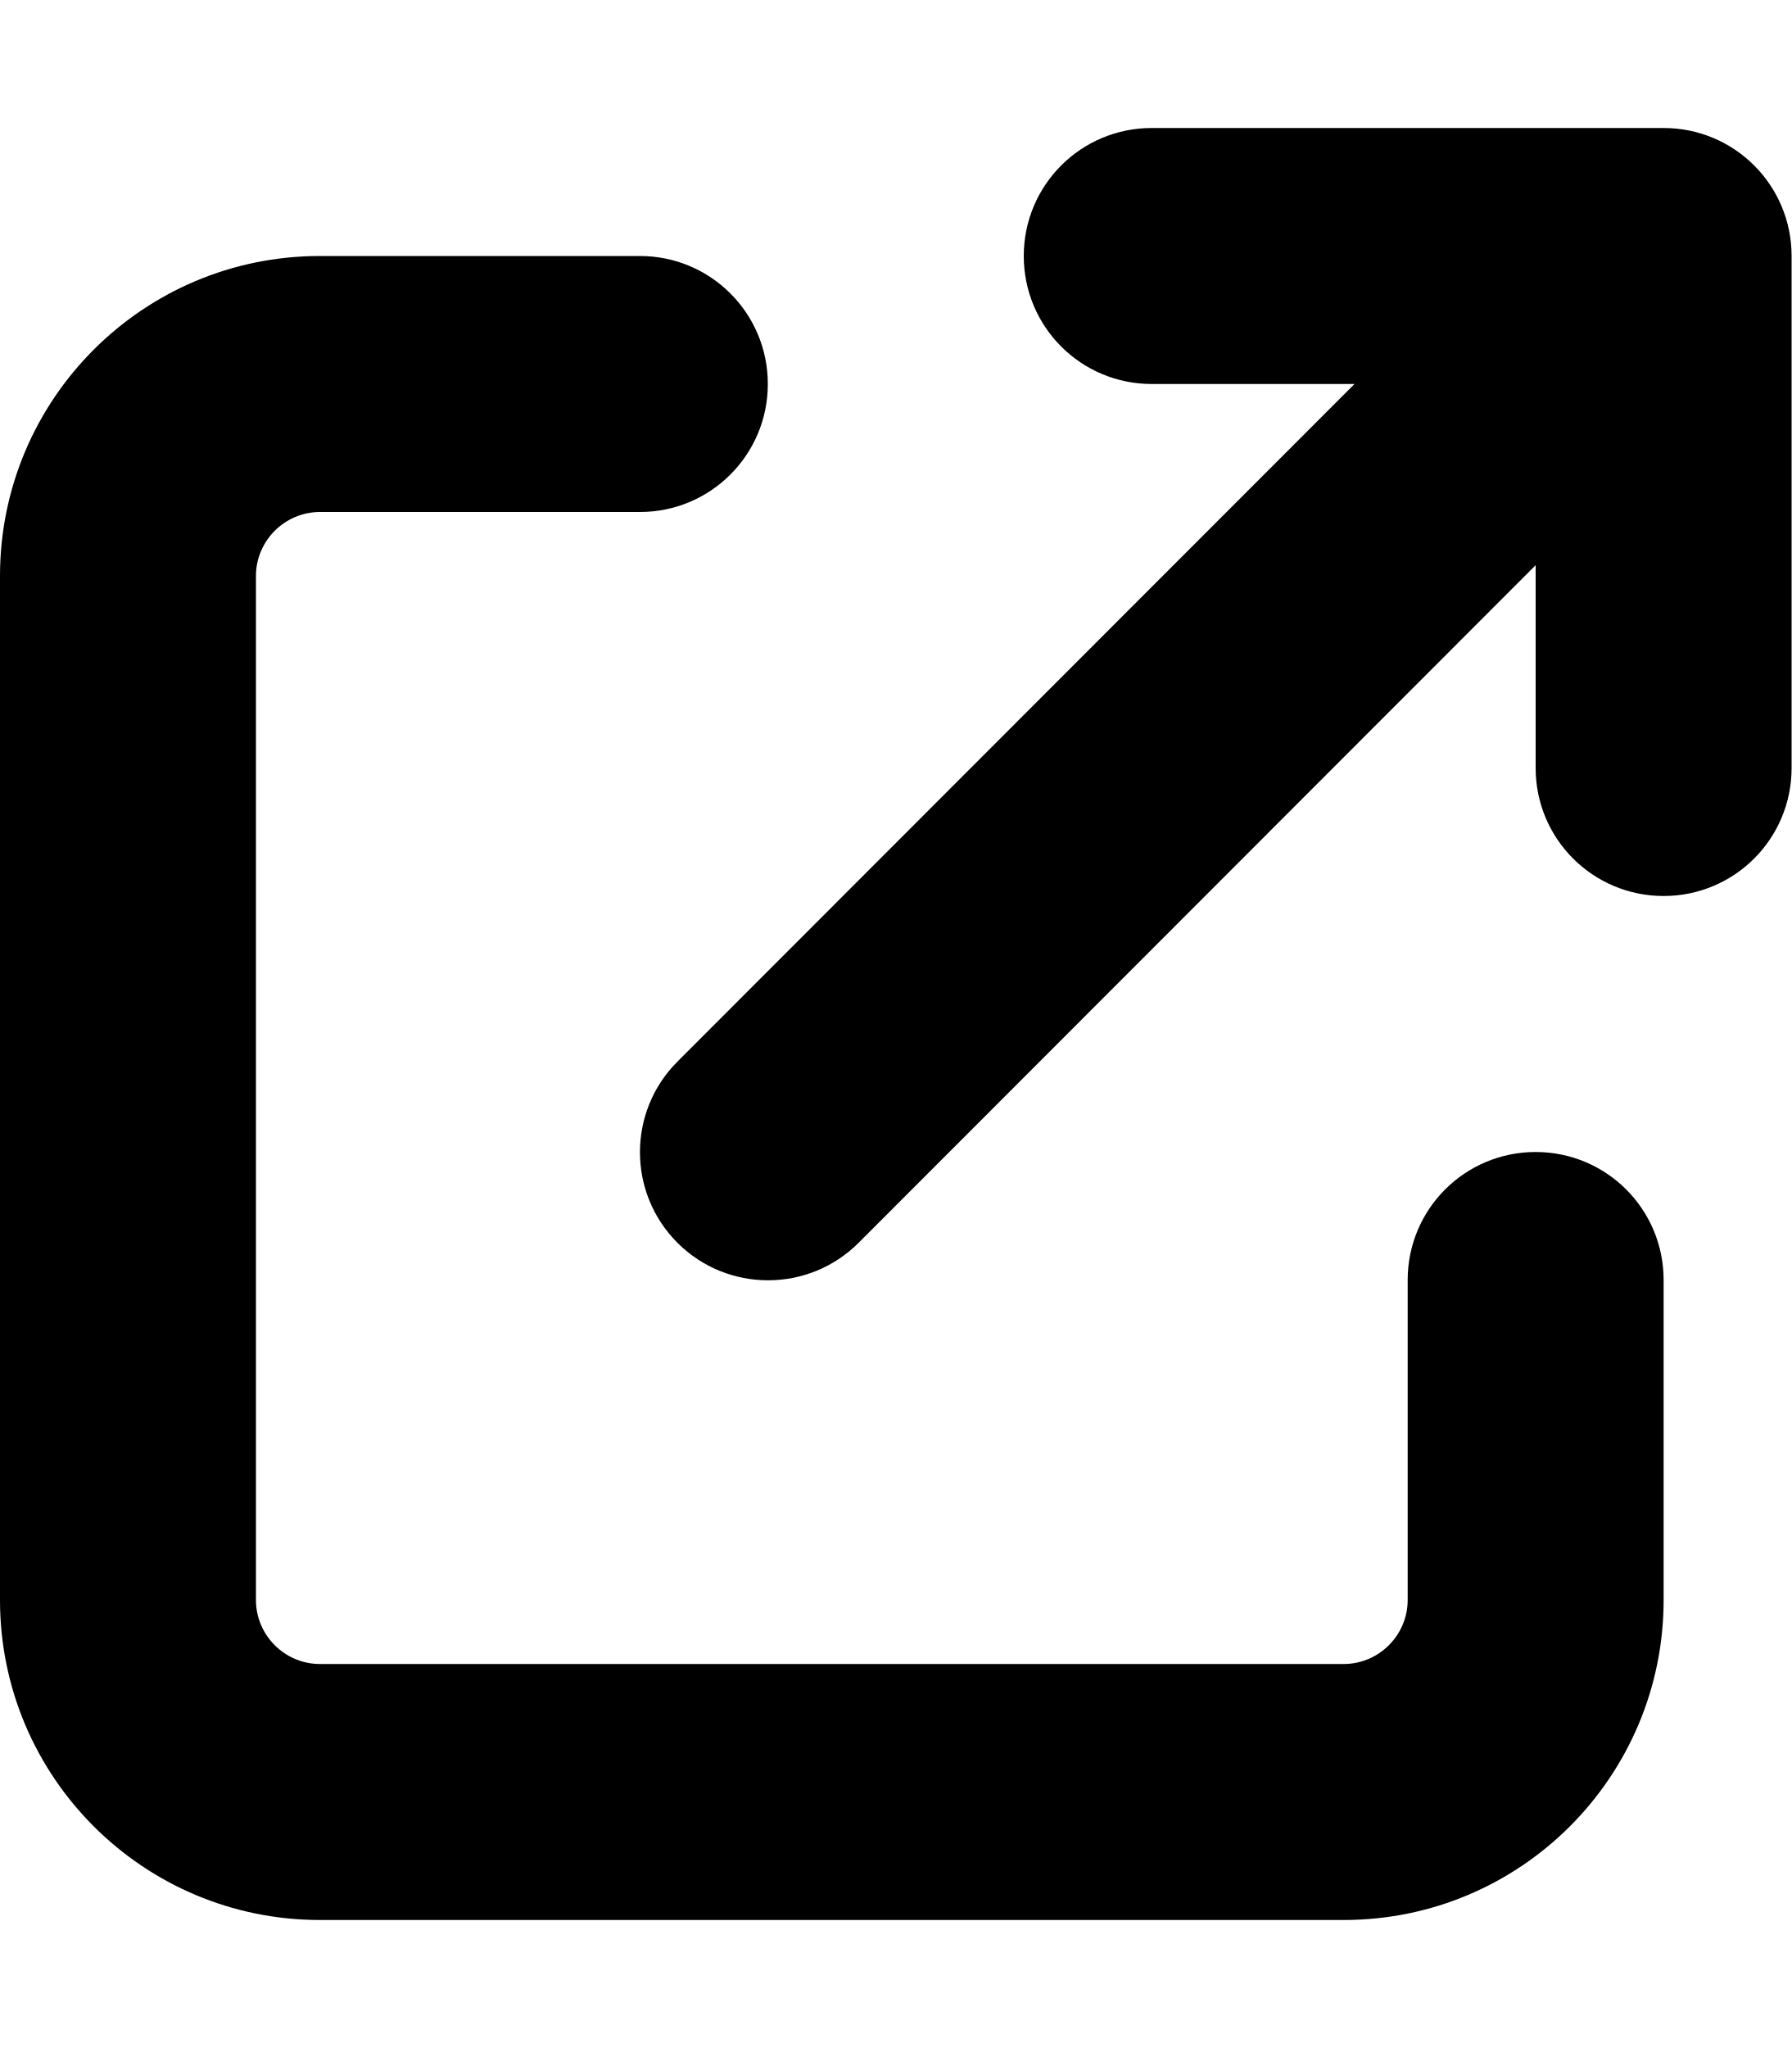
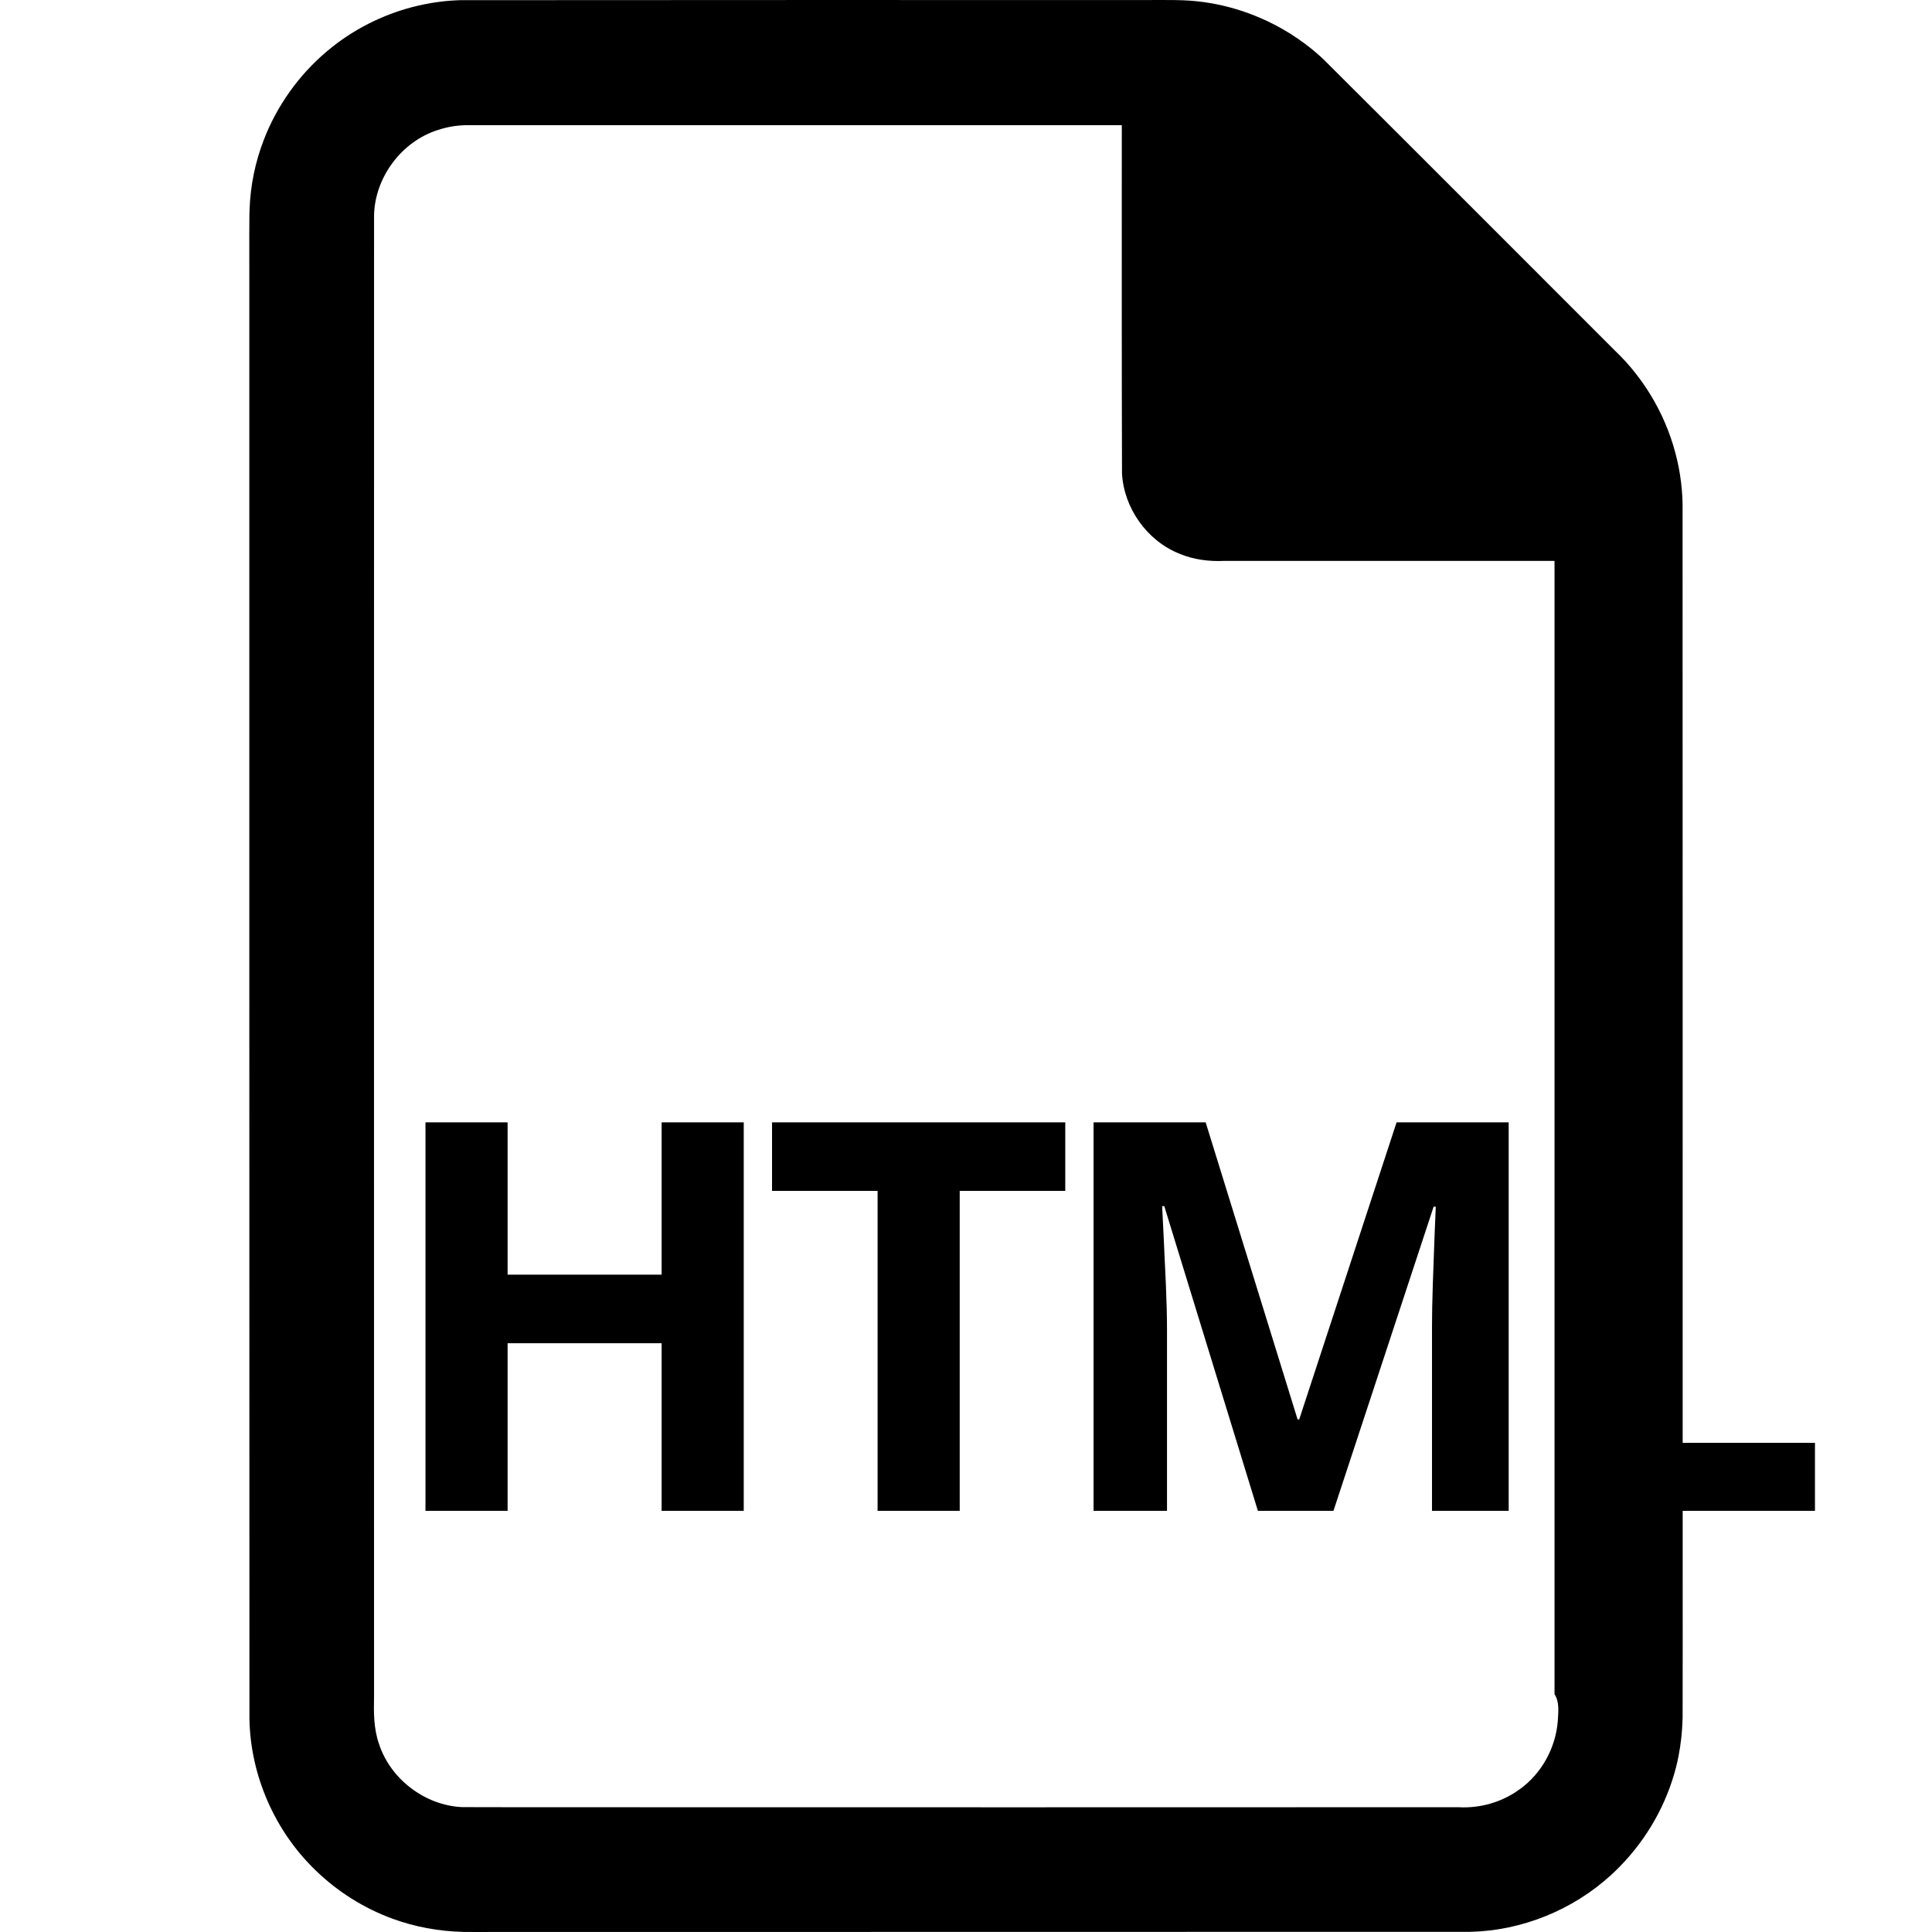
- <svg xmlns="http://www.w3.org/2000/svg" viewBox="0 0 448 512">
-   <path d="M288 32c-17.7 0-32 14.3-32 32s14.3 32 32 32h50.7L169.4 265.4c-12.5 12.5-12.5 32.8 0 45.3s32.8 12.5 45.3 0L384 141.3V192c0 17.7 14.3 32 32 32s32-14.3 32-32V64c0-17.7-14.3-32-32-32H288zM80 64C35.8 64 0 99.8 0 144V400c0 44.2 35.8 80 80 80H336c44.2 0 80-35.8 80-80V320c0-17.7-14.3-32-32-32s-32 14.3-32 32v80c0 8.8-7.2 16-16 16H80c-8.8 0-16-7.2-16-16V144c0-8.8 7.2-16 16-16h80c17.7 0 32-14.3 32-32s-14.3-32-32-32H80z" />
+ <svg xmlns="http://www.w3.org/2000/svg" viewBox="0 0 520.824 520.824" version="1.1" id="svg864" width="520.824" height="520.824">
+   <defs id="defs868" />
+   <path id="path862" d="m 308.911,0.012 c -61.631,0.004 -123.263,-0.033 -184.893,0.034 -1.842,0.059 -3.887,0.209 -5.827,0.476 -1.374,0.183 -2.515,0.378 -3.885,0.653 -8.354,1.696 -16.33,5.231 -23.192,10.291 -0.384,0.296 -1.084,0.815 -1.575,1.212 -7.768,6.141 -13.934,14.272 -17.772,23.399 -0.149,0.388 -0.444,1.067 -0.602,1.495 -2.334,5.989 -3.658,12.372 -3.883,18.797 -0.016,0.433 -0.044,1.137 -0.05,1.624 -0.063,6.687 0.004,13.375 -0.022,20.062 0.001,128.453 -0.002,256.907 0.031,385.36 0.287,15.293 6.897,30.344 17.961,40.905 5.866,5.667 12.92,10.102 20.579,12.909 0.578,0.214 1.588,0.56 2.167,0.746 6.284,2.03 12.903,2.934 19.5,2.843 28.158,-0.026 56.317,-0.003 84.475,-0.011 61.471,-0.002 122.942,-0.005 184.413,-0.03 13.979,-0.306 27.737,-5.923 38.031,-15.368 0.262,-0.259 0.835,-0.771 1.211,-1.148 7.345,-7.1 12.834,-16.111 15.712,-25.917 0.132,-0.479 0.38,-1.318 0.532,-1.941 0.277,-1.075 0.523,-2.194 0.705,-3.173 0.267,-1.357 0.512,-2.963 0.678,-4.466 0.217,-1.904 0.338,-3.782 0.389,-5.627 0.055,-12.873 0.003,-25.747 0.018,-38.62 -0.007,-96.247 0.007,-192.495 -0.028,-288.742 -0.024,-0.667 -0.024,-1.194 -0.062,-1.75 -0.135,-2.712 -0.474,-5.412 -0.986,-8.079 -0.086,-0.36 -0.237,-1.175 -0.367,-1.712 -2.551,-11.331 -8.513,-21.868 -16.955,-29.852 -26.164,-26.16 -52.292,-52.355 -78.504,-78.465 -1.584,-1.481 -3.119,-2.766 -4.868,-4.077 -1.301,-0.976 -2.647,-1.891 -4.021,-2.76 -0.329,-0.2 -1.011,-0.63 -1.491,-0.904 -8.301,-4.873 -17.795,-7.749 -27.425,-8.101 -0.621,-0.024 -1.45,-0.046 -2.199,-0.058 -2.598,-0.031 -5.196,-0.012 -7.795,-0.005 z M 125.906,33.743 c 58.835,0 117.67,0 176.505,0 0.011,31.292 -0.048,62.584 0.056,93.875 0.499,9.371 6.757,18.168 15.481,21.653 3.812,1.6 7.995,2.128 12.104,1.934 29.671,0 59.343,0 89.014,0 0,101.836 0,203.673 0,305.509 1.419,2.205 0.993,4.918 0.87,7.389 -0.622,7.183 -4.393,14.075 -10.293,18.266 -4.722,3.451 -10.652,5.16 -16.485,4.815 -79.086,0.044 -158.172,0.019 -237.258,0.006 -10.441,-0.018 -20.884,0.024 -31.324,-0.031 -10.023,-0.454 -19.367,-7.571 -22.436,-17.129 -1.4,-4.043 -1.404,-8.373 -1.307,-12.598 -0.006,-133.162 -0.02,-266.325 0.005,-399.488 0.264,-10.218 7.484,-19.859 17.251,-22.916 2.515,-0.841 5.169,-1.259 7.82,-1.287 z" style="display:inline;stroke-width:1.05" />
+   <text xml:space="preserve" style="font-style:normal;font-weight:normal;font-size:146.667px;line-height:1.25;font-family:sans-serif;letter-spacing:-8.51px;display:inline;fill:#000000;fill-opacity:1;stroke:none" x="101.497" y="407.284" id="text1108">
+     <tspan id="tspan1106" x="101.497" y="407.284" style="font-style:normal;font-variant:normal;font-weight:bold;font-stretch:normal;font-size:146.667px;font-family:'Cascadia Code';-inkscape-font-specification:'Cascadia Code Bold'">HTML</tspan>
+   </text>
</svg>
